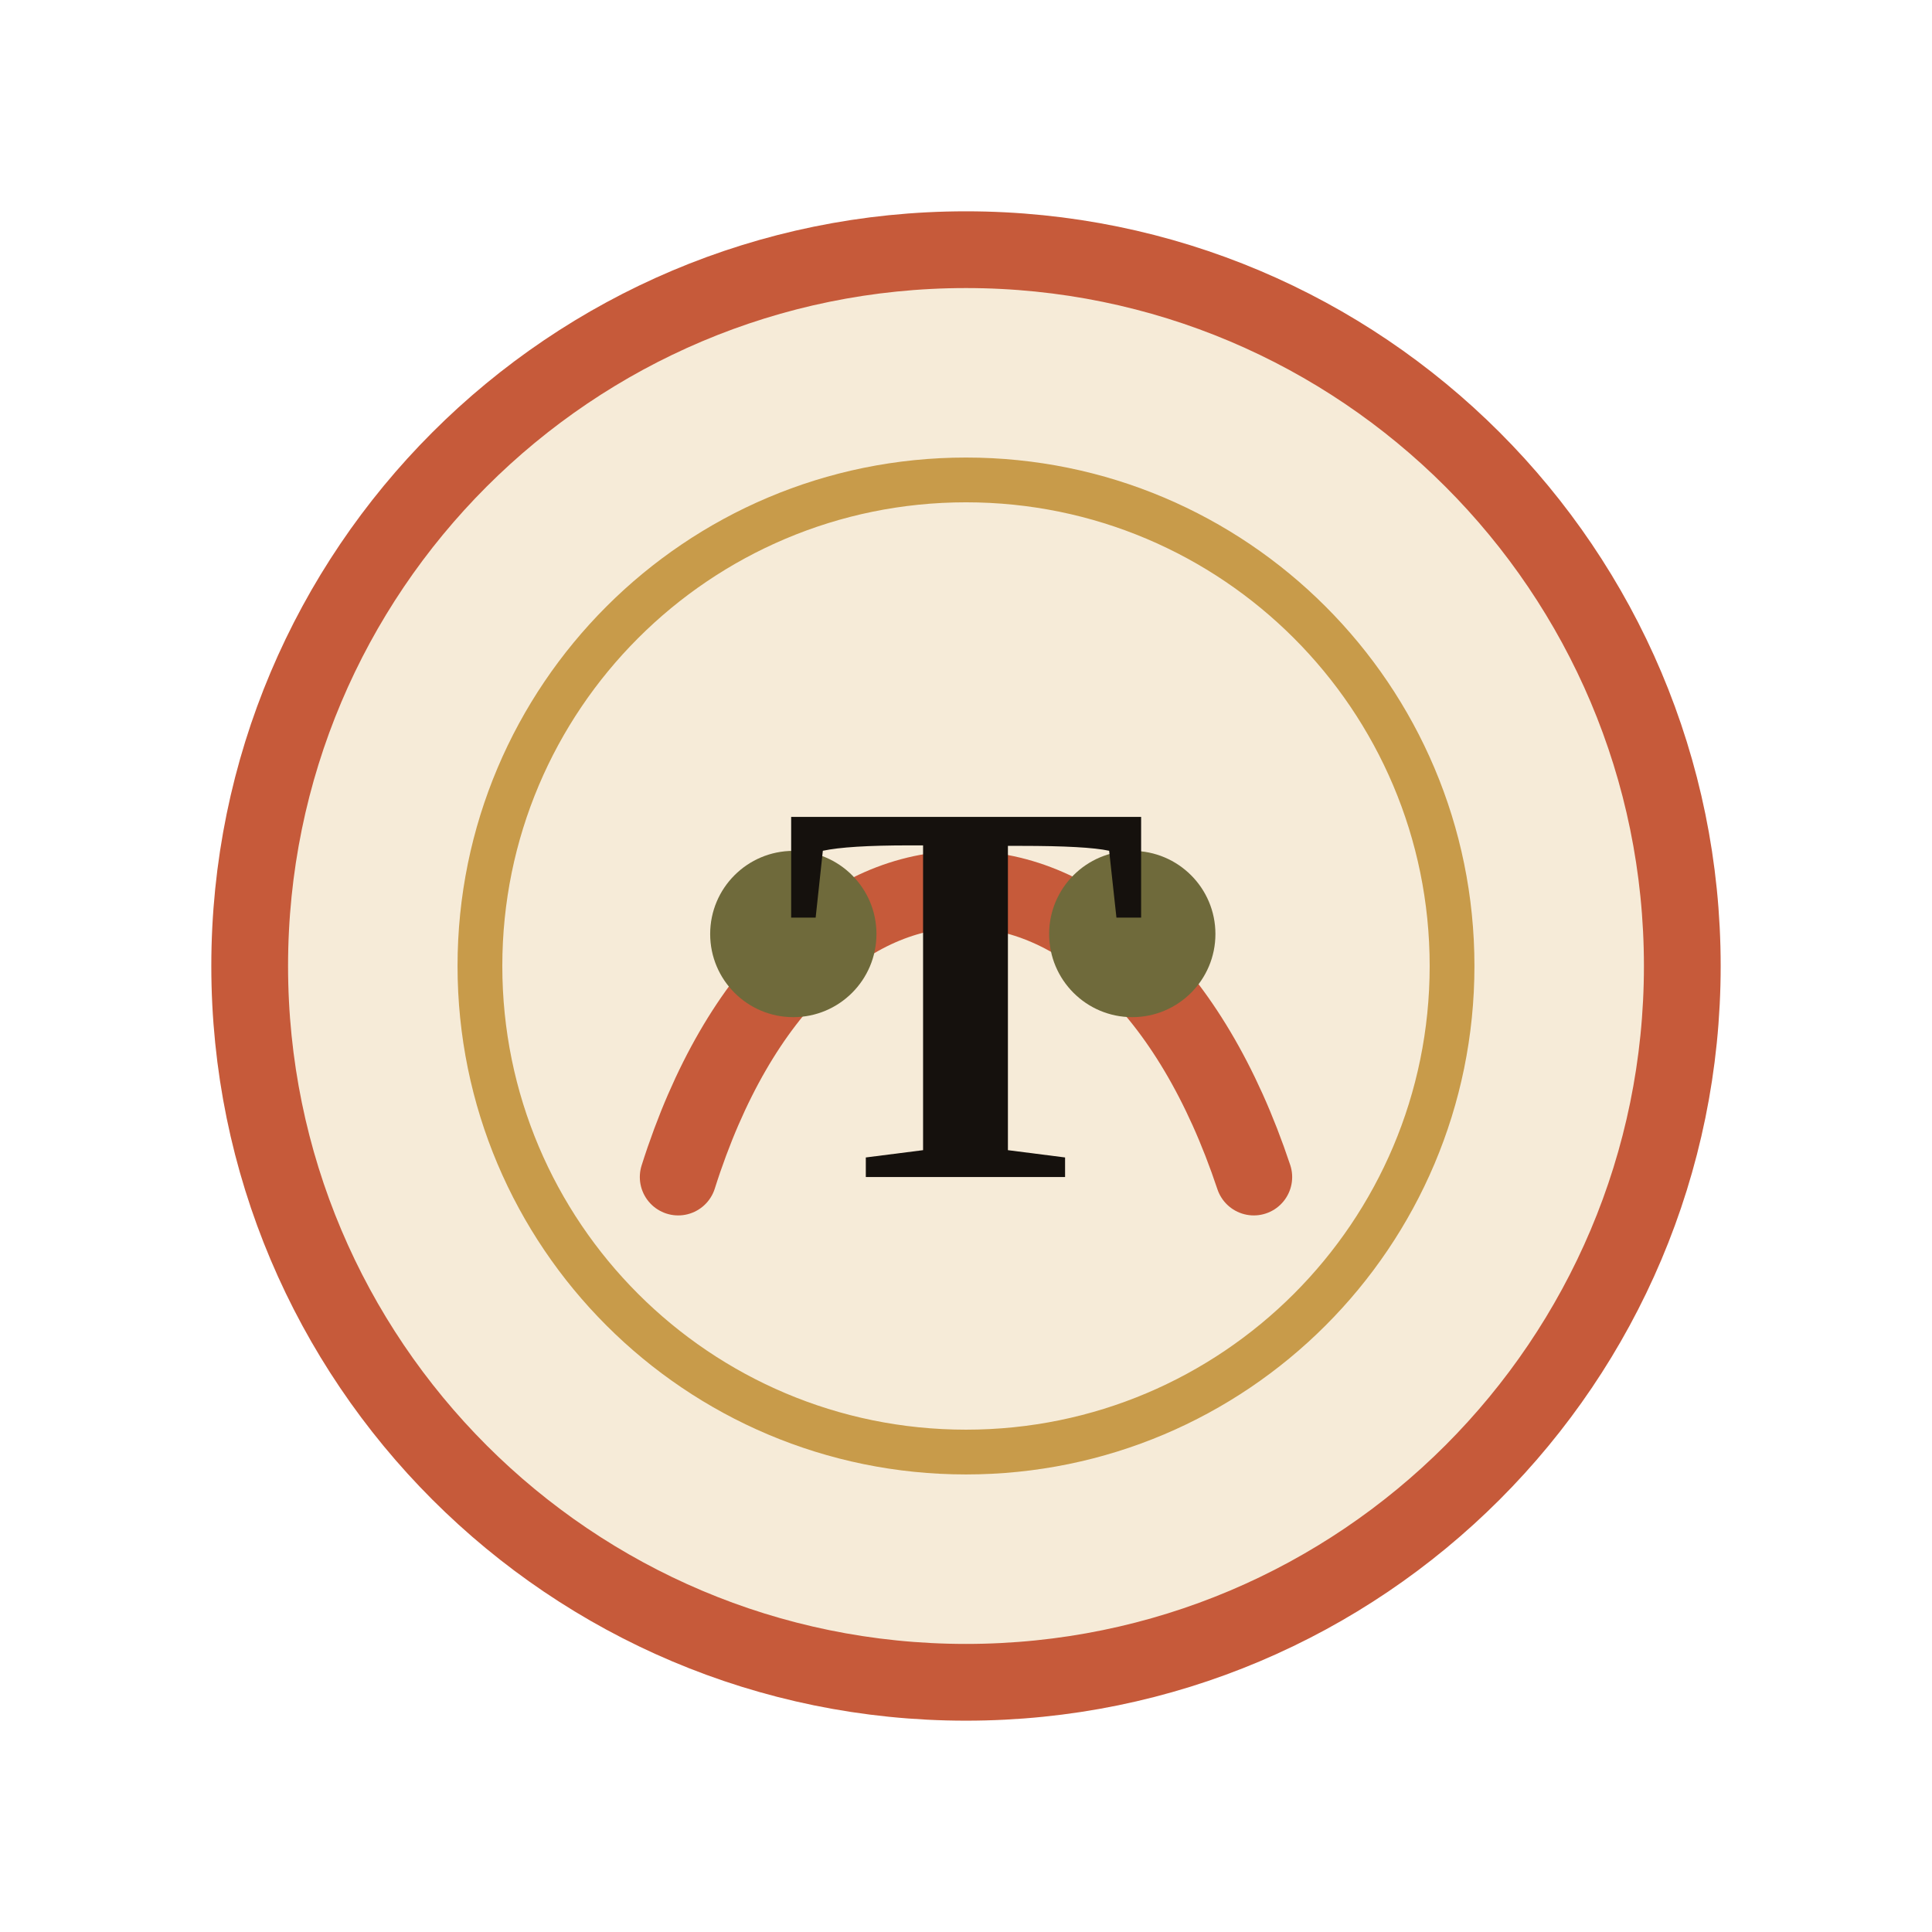
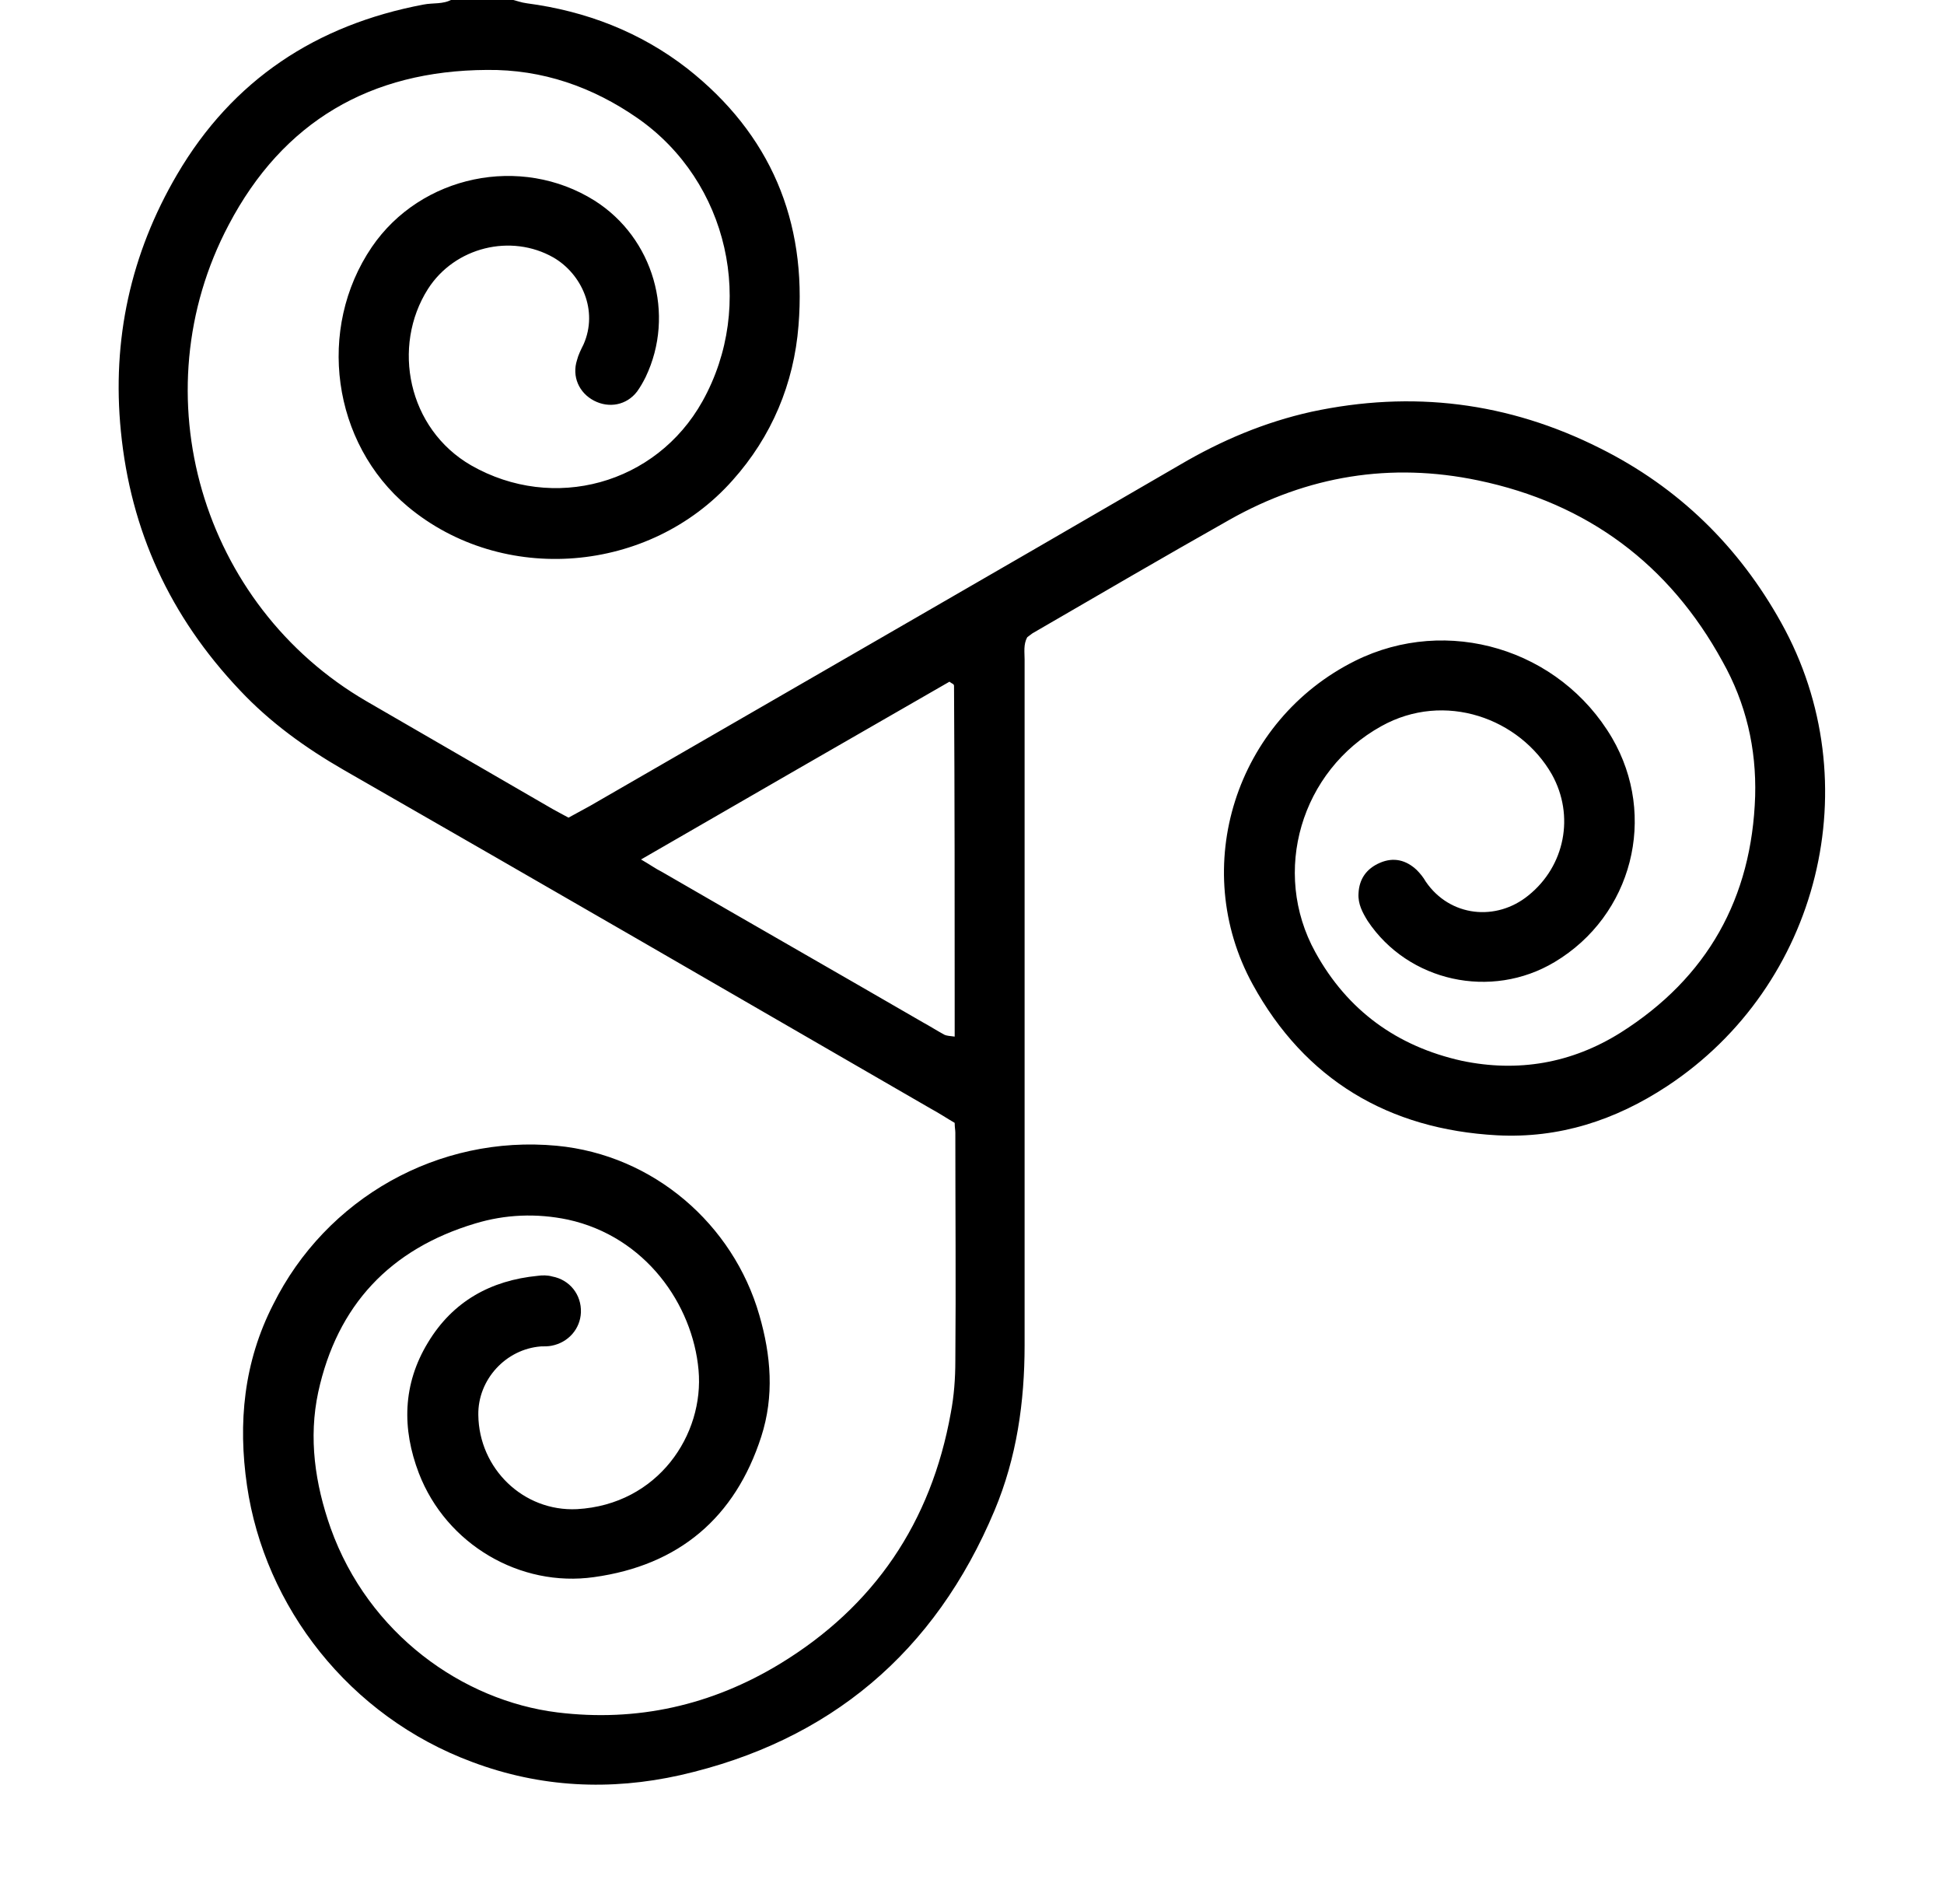
- <svg xmlns="http://www.w3.org/2000/svg" width="1024" height="1024" viewBox="0 0 1024 1024" role="img" aria-label="La Tapberne logo">
-   <g transform="translate(112 112) scale(3.3898)">
-     <circle cx="118" cy="118" r="112" fill="#F6EBD8" stroke="#C65A3A" stroke-width="12" />
-     <circle cx="118" cy="118" r="76" fill="none" stroke="#C89B4A" stroke-width="7" />
-     <path d="M73 151 C92 91, 143 91, 163 151" fill="none" stroke="#C65A3A" stroke-width="12" stroke-linecap="round" />
-     <circle cx="91" cy="113" r="13" fill="#6F6A3B" />
-     <circle cx="144" cy="113" r="13" fill="#6F6A3B" />
-     <text x="118" y="151" font-family="Georgia, Times New Roman, serif" font-size="86" font-weight="700" text-anchor="middle" fill="#15110D">T</text>
+ <svg xmlns="http://www.w3.org/2000/svg" version="1.1" viewBox="264.00 0.00 297.50 291.25" xml:space="preserve">
+   <style>path{fill:#000000;}</style>
+   <g>
+     <path d="M342.2-0.1c0.8,0.2,1.6,0.5,2.4,0.6c9.1,1.2,17.4,4.4,24.6,10c12.7,10,18.3,23.3,17,39.3c-0.7,8.9-4.1,17-10.1,23.7   c-12.7,14.3-35.2,16.1-49.7,4c-11.6-9.7-14-27.2-5.5-39.7c7.5-11,22.8-14.2,34.1-7.1c9,5.7,12.4,17.4,7.8,27   c-0.4,0.8-0.8,1.5-1.3,2.2c-1.6,2.1-4.3,2.6-6.6,1.4c-2.3-1.2-3.4-3.7-2.6-6.2c0.2-0.8,0.6-1.6,1-2.4c2.3-5.2-0.3-10.8-4.6-13.3   c-6.5-3.7-15.1-1.6-19.2,4.8c-5.6,8.8-3.1,21.4,6.6,27c12.6,7.2,28.3,2.9,35.4-9.8c8.2-14.7,4-33.6-9.9-43.3   c-6.9-4.8-14.6-7.5-23.1-7.4c-17.8,0.1-31.2,7.9-39.5,23.7c-13.7,25.9-4.2,58.2,21.1,72.9c9.5,5.5,19,11,28.5,16.5   c0.7,0.4,1.5,0.8,2.4,1.3c1.1-0.6,2.2-1.2,3.3-1.8c30.1-17.4,60.2-34.7,90.3-52.2c6.3-3.7,12.9-6.5,20.1-8.1   c15.4-3.3,30.1-1.5,44.2,5.6c12,6,21.2,15,27.7,26.7c13.6,24.4,5.9,55.5-17.5,70.9c-7.9,5.2-16.5,8-26,7.5   c-16.6-0.9-29.4-8.5-37.4-23.1c-9.8-17.9-2.6-40.4,15.7-49.5c14.1-7,31.3-1.8,39.3,11.8c7,12,3.1,27.2-8.8,34.3   c-9.7,5.8-22.4,3-28.6-6.3c-0.8-1.3-1.5-2.6-1.4-4.2c0.1-2.2,1.2-3.8,3.3-4.7c2.1-0.9,4-0.4,5.6,1.1c0.5,0.5,1,1.1,1.4,1.8   c3.7,5.4,10.8,6.1,15.7,2.1c5.6-4.5,7.1-12.2,3.6-18.5c-4.9-8.6-16.4-12.8-26.1-7.4c-12.3,6.8-16.9,22.3-10.1,34.6   c4.9,8.9,12.5,14.4,22.4,16.6c8.6,1.8,16.8,0.4,24.3-4.3c13.3-8.4,20.1-20.6,20.6-36.2c0.2-7.3-1.4-14.2-5-20.6   C519.5,86.4,507,77,490.2,73.5c-13.4-2.8-26.1-0.7-38,6c-10.1,5.7-20.2,11.6-30.2,17.4c-0.3,0.2-0.5,0.4-0.8,0.6   c-0.6,1.1-0.4,2.3-0.4,3.4c0,10.8,0,21.5,0,32.3c0,24.2,0,48.4,0,72.6c0,8.7-1.2,17.2-4.6,25.3c-9.1,21.7-25.2,35.3-48.1,40.5   c-10.7,2.4-21.4,1.9-31.8-2c-18.9-7-31.8-23.8-34.5-42.3c-1.4-9.6-0.5-18.9,4-27.7c8.1-16.3,25.3-26,43.4-24.3   c14.8,1.4,27,12,31,25.9c1.8,6.2,2.3,12.4,0.3,18.6c-4,12.4-12.6,19.7-25.6,21.5c-11.3,1.6-22.6-5-26.8-15.9   c-2.6-6.8-2.5-13.6,1.4-20c3.8-6.3,9.6-9.5,16.8-10.2c0.7-0.1,1.5-0.1,2.2,0.1c2.7,0.5,4.5,2.8,4.4,5.5c-0.1,2.5-1.9,4.6-4.5,5.1   c-0.5,0.1-1.1,0.1-1.6,0.1c-5.4,0.4-9.7,5.1-9.6,10.5c0.1,8.2,6.9,14.8,15.1,14.4c12.4-0.7,19.5-11.4,18.6-21.3   c-0.9-10-8.1-20.4-20-23c-4.8-1-9.6-0.8-14.2,0.6c-13,3.9-21.1,12.5-24,25.8c-1.5,7-0.5,14,1.9,20.8c5.8,16.2,20.2,26.4,34.7,28.2   c12.2,1.5,23.6-1.1,34-7.4c14.5-8.8,23.2-21.7,26.2-38.4c0.5-2.6,0.7-5.3,0.7-8c0.1-11.6,0-23.3,0-34.9c0-0.4-0.1-0.8-0.1-1.5   c-1.2-0.7-2.4-1.5-3.7-2.2c-29.9-17.3-59.8-34.6-89.8-51.8c-5.9-3.4-11.3-7.3-15.9-12.2C290,94.3,284,81.2,282.5,66   c-1.4-14,1.5-27.2,8.6-39.3c8.5-14.5,21.3-22.9,37.7-26c1.5-0.3,3,0,4.4-0.8C336.3-0.1,339.3-0.1,342.2-0.1z M362.1,131.5   c1.4,0.8,2.2,1.4,3.2,1.9c13.3,7.7,26.6,15.3,39.9,23c1.1,0.6,2.2,1.3,3.3,1.9c0.4,0.2,0.9,0.2,1.6,0.3c0-1.4,0-2.6,0-3.7   c0-16.6,0-33.2-0.1-49.9c0-0.1,0-0.2-0.1-0.3c-0.1-0.1-0.2-0.1-0.6-0.4C393.8,113.2,378.2,122.2,362.1,131.5z" />
  </g>
</svg>
